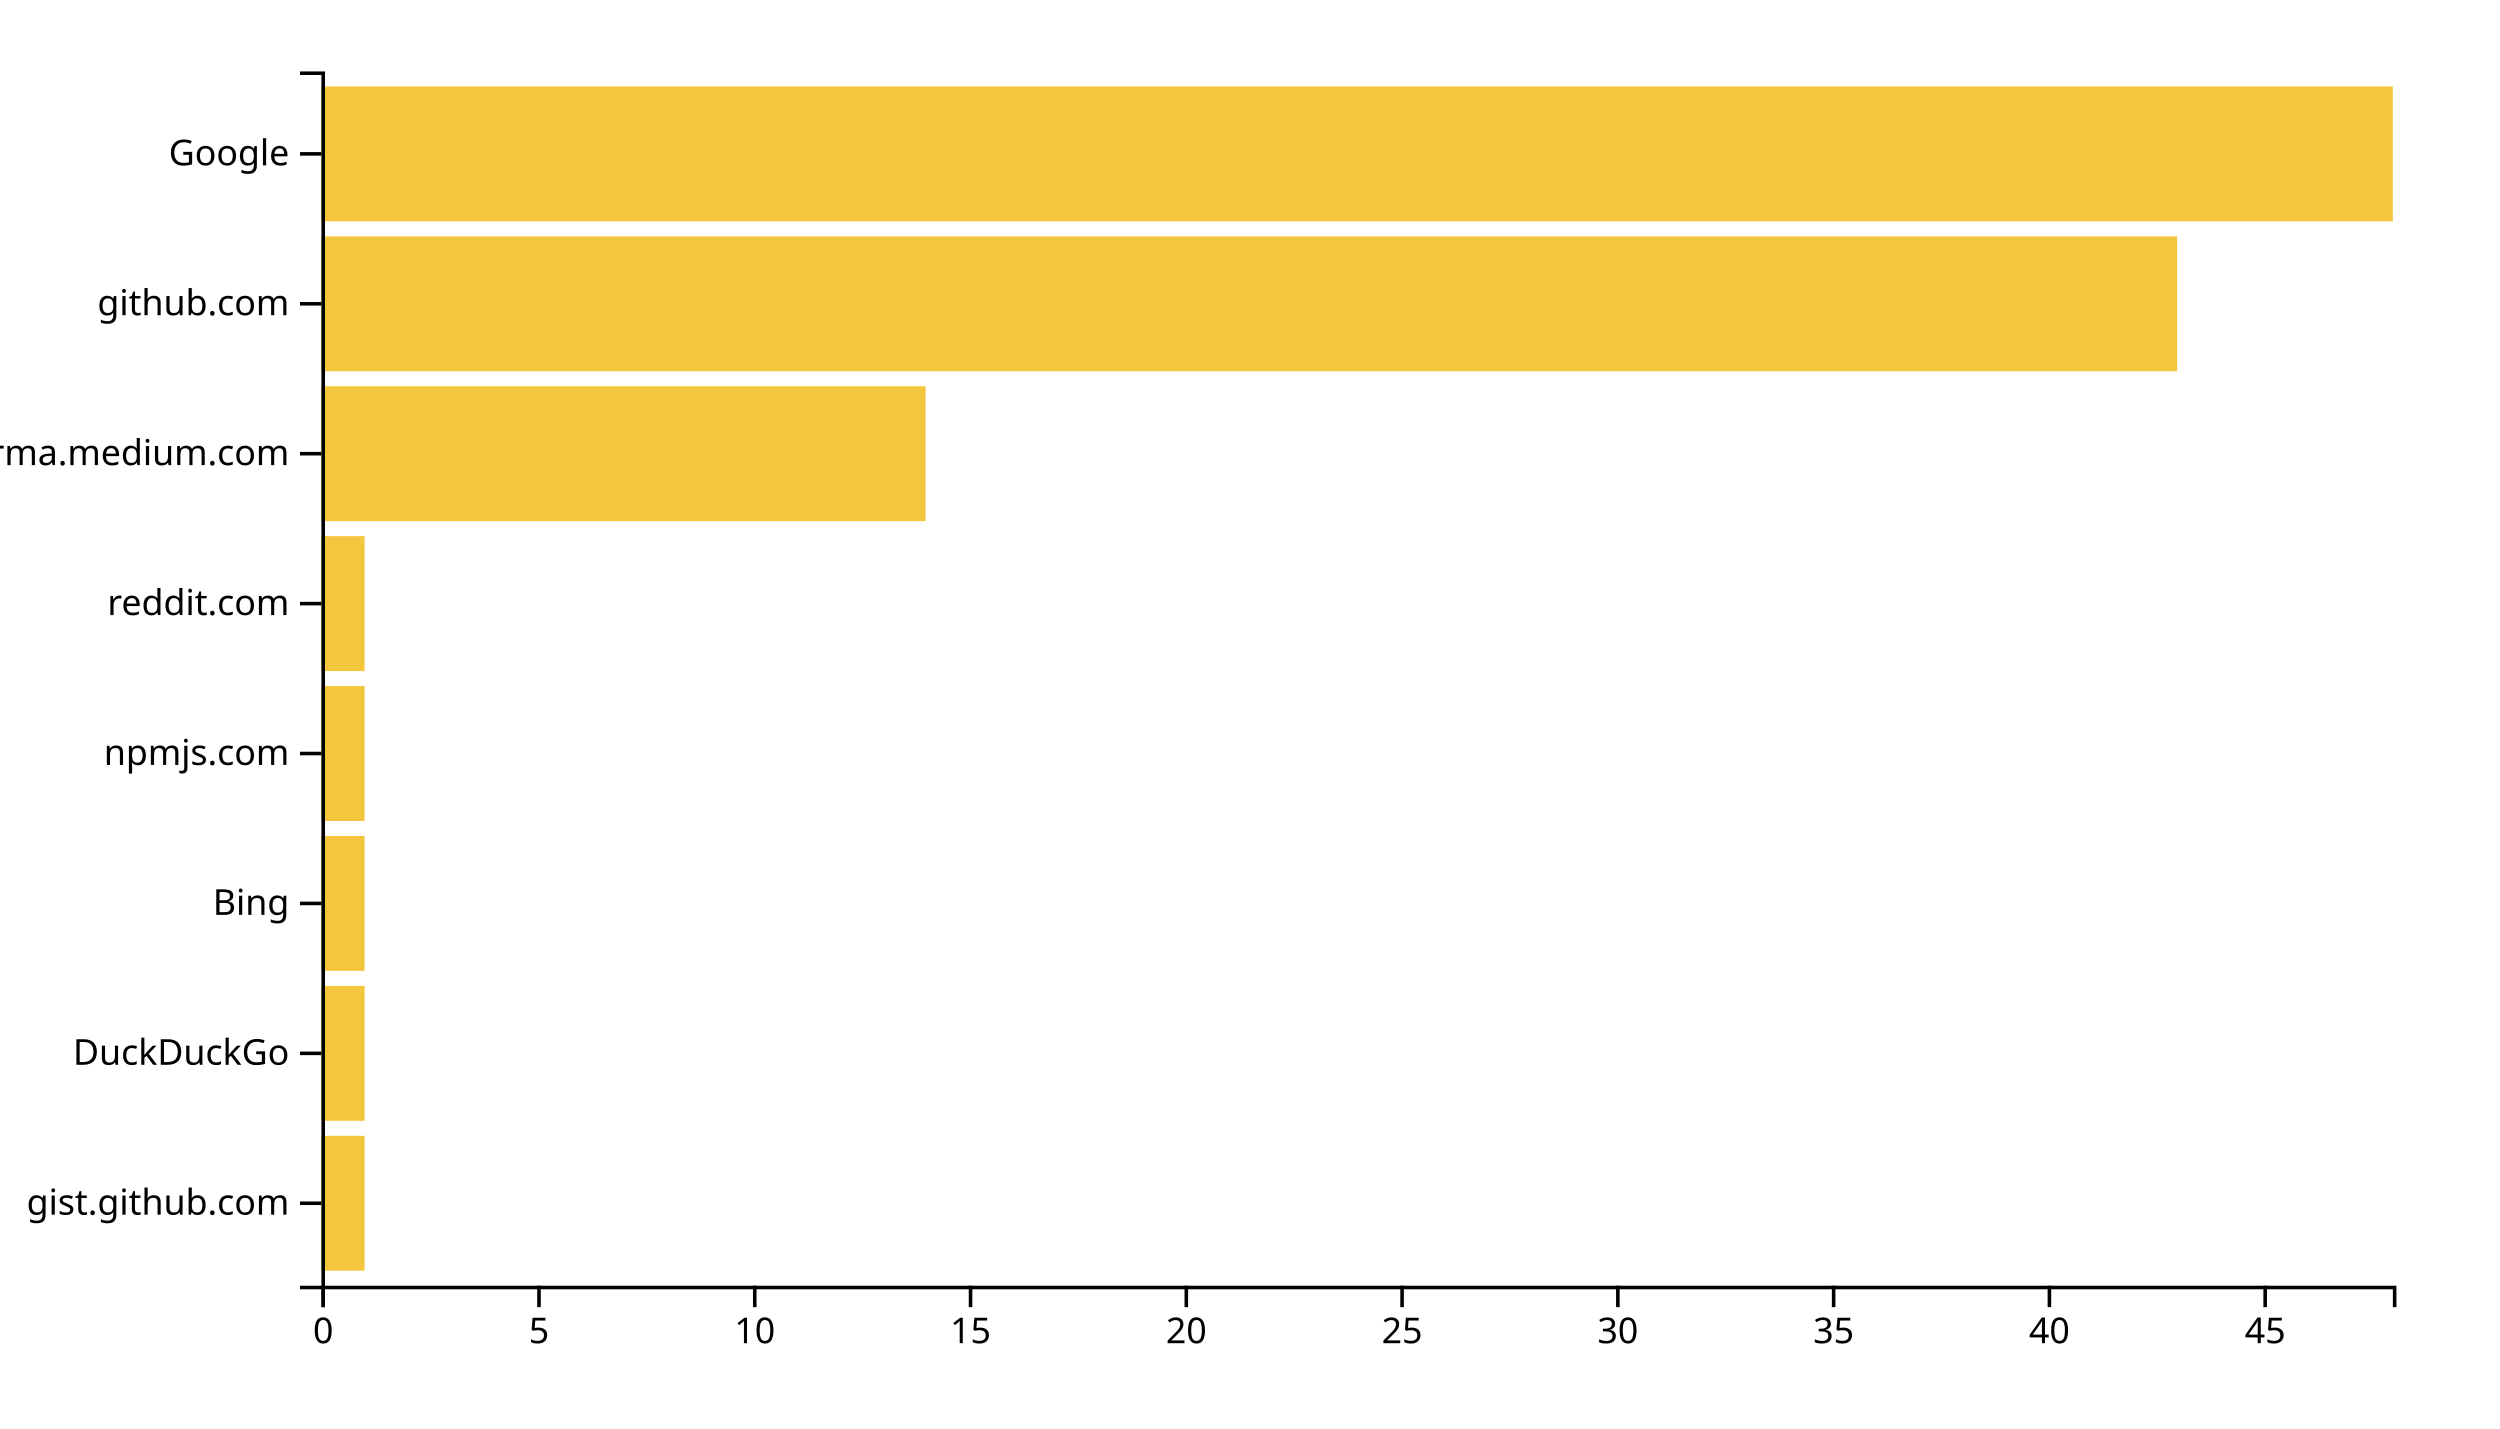
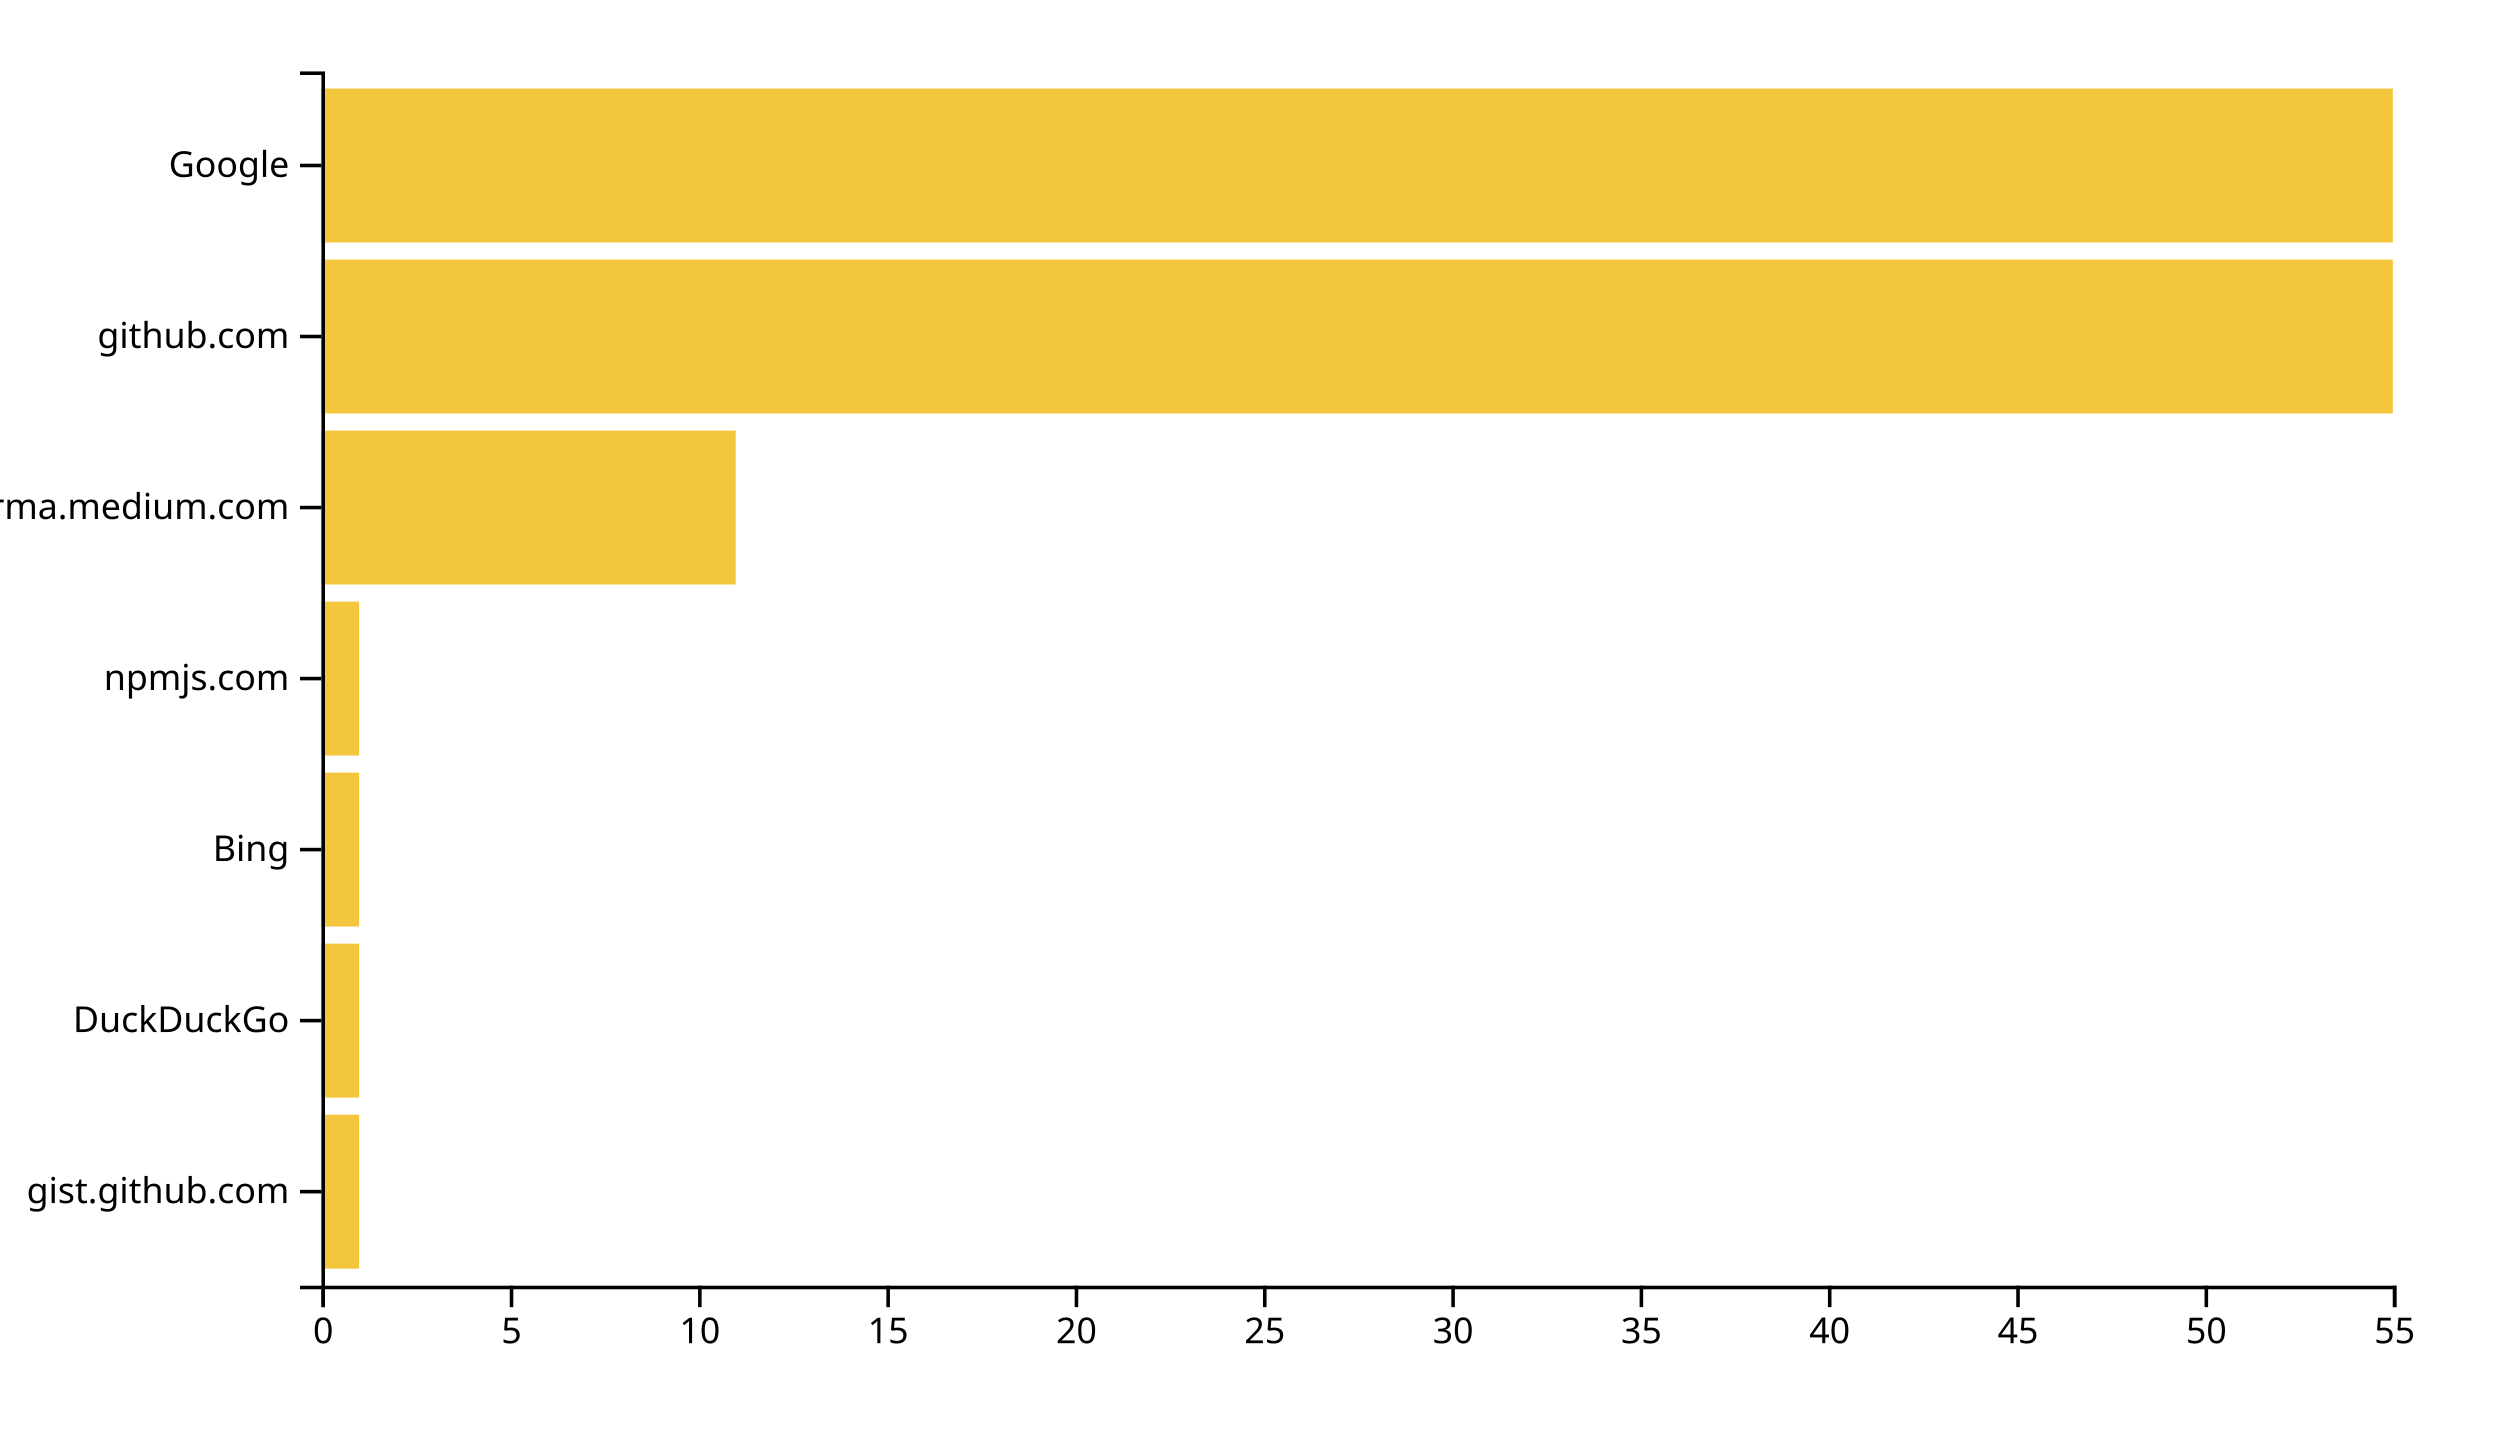
<svg xmlns="http://www.w3.org/2000/svg" width="700" height="400">
  <g transform="translate(90,20)">
-     <rect class="bar" width="12.083" y="298.025" height="37.778" style="fill: #f4c63d; text-anchor: end;" />
-     <rect class="bar" width="12.083" y="256.049" height="37.778" style="fill: #f4c63d; text-anchor: end;" />
-     <rect class="bar" width="12.083" y="214.074" height="37.778" style="fill: #f4c63d; text-anchor: end;" />
-     <rect class="bar" width="12.083" y="172.099" height="37.778" style="fill: #f4c63d; text-anchor: end;" />
-     <rect class="bar" width="12.083" y="130.123" height="37.778" style="fill: #f4c63d; text-anchor: end;" />
-     <rect class="bar" width="169.167" y="88.148" height="37.778" style="fill: #f4c63d; text-anchor: end;" />
-     <rect class="bar" width="519.583" y="46.173" height="37.778" style="fill: #f4c63d; text-anchor: end;" />
-     <rect class="bar" width="580" y="4.198" height="37.778" style="fill: #f4c63d; text-anchor: end;" />
+     <rect class="bar" width="10.545" y="292.113" height="43.099" style="fill: #f4c63d; text-anchor: end;" />
+     <rect class="bar" width="10.545" y="244.225" height="43.099" style="fill: #f4c63d; text-anchor: end;" />
+     <rect class="bar" width="10.545" y="196.338" height="43.099" style="fill: #f4c63d; text-anchor: end;" />
+     <rect class="bar" width="10.545" y="148.451" height="43.099" style="fill: #f4c63d; text-anchor: end;" />
+     <rect class="bar" width="116" y="100.563" height="43.099" style="fill: #f4c63d; text-anchor: end;" />
+     <rect class="bar" width="580" y="52.676" height="43.099" style="fill: #f4c63d; text-anchor: end;" />
+     <rect class="bar" width="580" y="4.789" height="43.099" style="fill: #f4c63d; text-anchor: end;" />
    <g transform="translate(0,340)" fill="none" font-size="10" font-family="sans-serif" text-anchor="middle">
      <path class="domain" stroke="currentColor" d="M0.5,6V0.5H580.5V6" />
      <g class="tick" opacity="1" transform="translate(0.5,0)">
        <line stroke="currentColor" y2="6" />
        <text fill="currentColor" y="9" dy="0.71em">0</text>
      </g>
-       <g class="tick" opacity="1" transform="translate(60.91667,0)">
+       <g class="tick" opacity="1" transform="translate(53.22727,0)">
        <line stroke="currentColor" y2="6" />
        <text fill="currentColor" y="9" dy="0.71em">5</text>
      </g>
-       <g class="tick" opacity="1" transform="translate(121.3333,0)">
+       <g class="tick" opacity="1" transform="translate(105.9545,0)">
        <line stroke="currentColor" y2="6" />
        <text fill="currentColor" y="9" dy="0.71em">10</text>
      </g>
-       <g class="tick" opacity="1" transform="translate(181.75,0)">
+       <g class="tick" opacity="1" transform="translate(158.6818,0)">
        <line stroke="currentColor" y2="6" />
        <text fill="currentColor" y="9" dy="0.71em">15</text>
      </g>
-       <g class="tick" opacity="1" transform="translate(242.1667,0)">
+       <g class="tick" opacity="1" transform="translate(211.4091,0)">
        <line stroke="currentColor" y2="6" />
        <text fill="currentColor" y="9" dy="0.71em">20</text>
      </g>
-       <g class="tick" opacity="1" transform="translate(302.5833,0)">
+       <g class="tick" opacity="1" transform="translate(264.1364,0)">
        <line stroke="currentColor" y2="6" />
        <text fill="currentColor" y="9" dy="0.71em">25</text>
      </g>
-       <g class="tick" opacity="1" transform="translate(363,0)">
+       <g class="tick" opacity="1" transform="translate(316.8636,0)">
        <line stroke="currentColor" y2="6" />
        <text fill="currentColor" y="9" dy="0.71em">30</text>
      </g>
-       <g class="tick" opacity="1" transform="translate(423.4167,0)">
+       <g class="tick" opacity="1" transform="translate(369.5909,0)">
        <line stroke="currentColor" y2="6" />
        <text fill="currentColor" y="9" dy="0.71em">35</text>
      </g>
-       <g class="tick" opacity="1" transform="translate(483.8333,0)">
+       <g class="tick" opacity="1" transform="translate(422.3182,0)">
        <line stroke="currentColor" y2="6" />
        <text fill="currentColor" y="9" dy="0.71em">40</text>
      </g>
-       <g class="tick" opacity="1" transform="translate(544.25,0)">
+       <g class="tick" opacity="1" transform="translate(475.0455,0)">
        <line stroke="currentColor" y2="6" />
        <text fill="currentColor" y="9" dy="0.71em">45</text>
+       </g>
+       <g class="tick" opacity="1" transform="translate(527.7727,0)">
+         <line stroke="currentColor" y2="6" />
+         <text fill="currentColor" y="9" dy="0.71em">50</text>
+       </g>
+       <g class="tick" opacity="1" transform="translate(580.5,0)">
+         <line stroke="currentColor" y2="6" />
+         <text fill="currentColor" y="9" dy="0.71em">55</text>
      </g>
    </g>
    <g fill="none" font-size="10" font-family="sans-serif" text-anchor="end">
      <path class="domain" stroke="currentColor" d="M-6,340.5H0.5V0.5H-6" />
-       <g class="tick" opacity="1" transform="translate(0,316.9136)">
+       <g class="tick" opacity="1" transform="translate(0,313.662)">
        <line stroke="currentColor" x2="-6" />
        <text fill="currentColor" x="-9" dy="0.32em">gist.github.com</text>
      </g>
-       <g class="tick" opacity="1" transform="translate(0,274.9383)">
+       <g class="tick" opacity="1" transform="translate(0,265.7746)">
        <line stroke="currentColor" x2="-6" />
        <text fill="currentColor" x="-9" dy="0.32em">DuckDuckGo</text>
      </g>
-       <g class="tick" opacity="1" transform="translate(0,232.963)">
+       <g class="tick" opacity="1" transform="translate(0,217.8873)">
        <line stroke="currentColor" x2="-6" />
        <text fill="currentColor" x="-9" dy="0.32em">Bing</text>
      </g>
-       <g class="tick" opacity="1" transform="translate(0,190.9877)">
+       <g class="tick" opacity="1" transform="translate(0,170)">
        <line stroke="currentColor" x2="-6" />
        <text fill="currentColor" x="-9" dy="0.32em">npmjs.com</text>
      </g>
-       <g class="tick" opacity="1" transform="translate(0,149.0123)">
-         <line stroke="currentColor" x2="-6" />
-         <text fill="currentColor" x="-9" dy="0.32em">reddit.com</text>
-       </g>
-       <g class="tick" opacity="1" transform="translate(0,107.037)">
+       <g class="tick" opacity="1" transform="translate(0,122.1127)">
        <line stroke="currentColor" x2="-6" />
        <text fill="currentColor" x="-9" dy="0.32em">xgirma.medium.com</text>
      </g>
-       <g class="tick" opacity="1" transform="translate(0,65.06173)">
+       <g class="tick" opacity="1" transform="translate(0,74.22535)">
        <line stroke="currentColor" x2="-6" />
        <text fill="currentColor" x="-9" dy="0.32em">github.com</text>
      </g>
-       <g class="tick" opacity="1" transform="translate(0,23.08642)">
+       <g class="tick" opacity="1" transform="translate(0,26.33803)">
        <line stroke="currentColor" x2="-6" />
        <text fill="currentColor" x="-9" dy="0.32em">Google</text>
      </g>
    </g>
  </g>
</svg>
